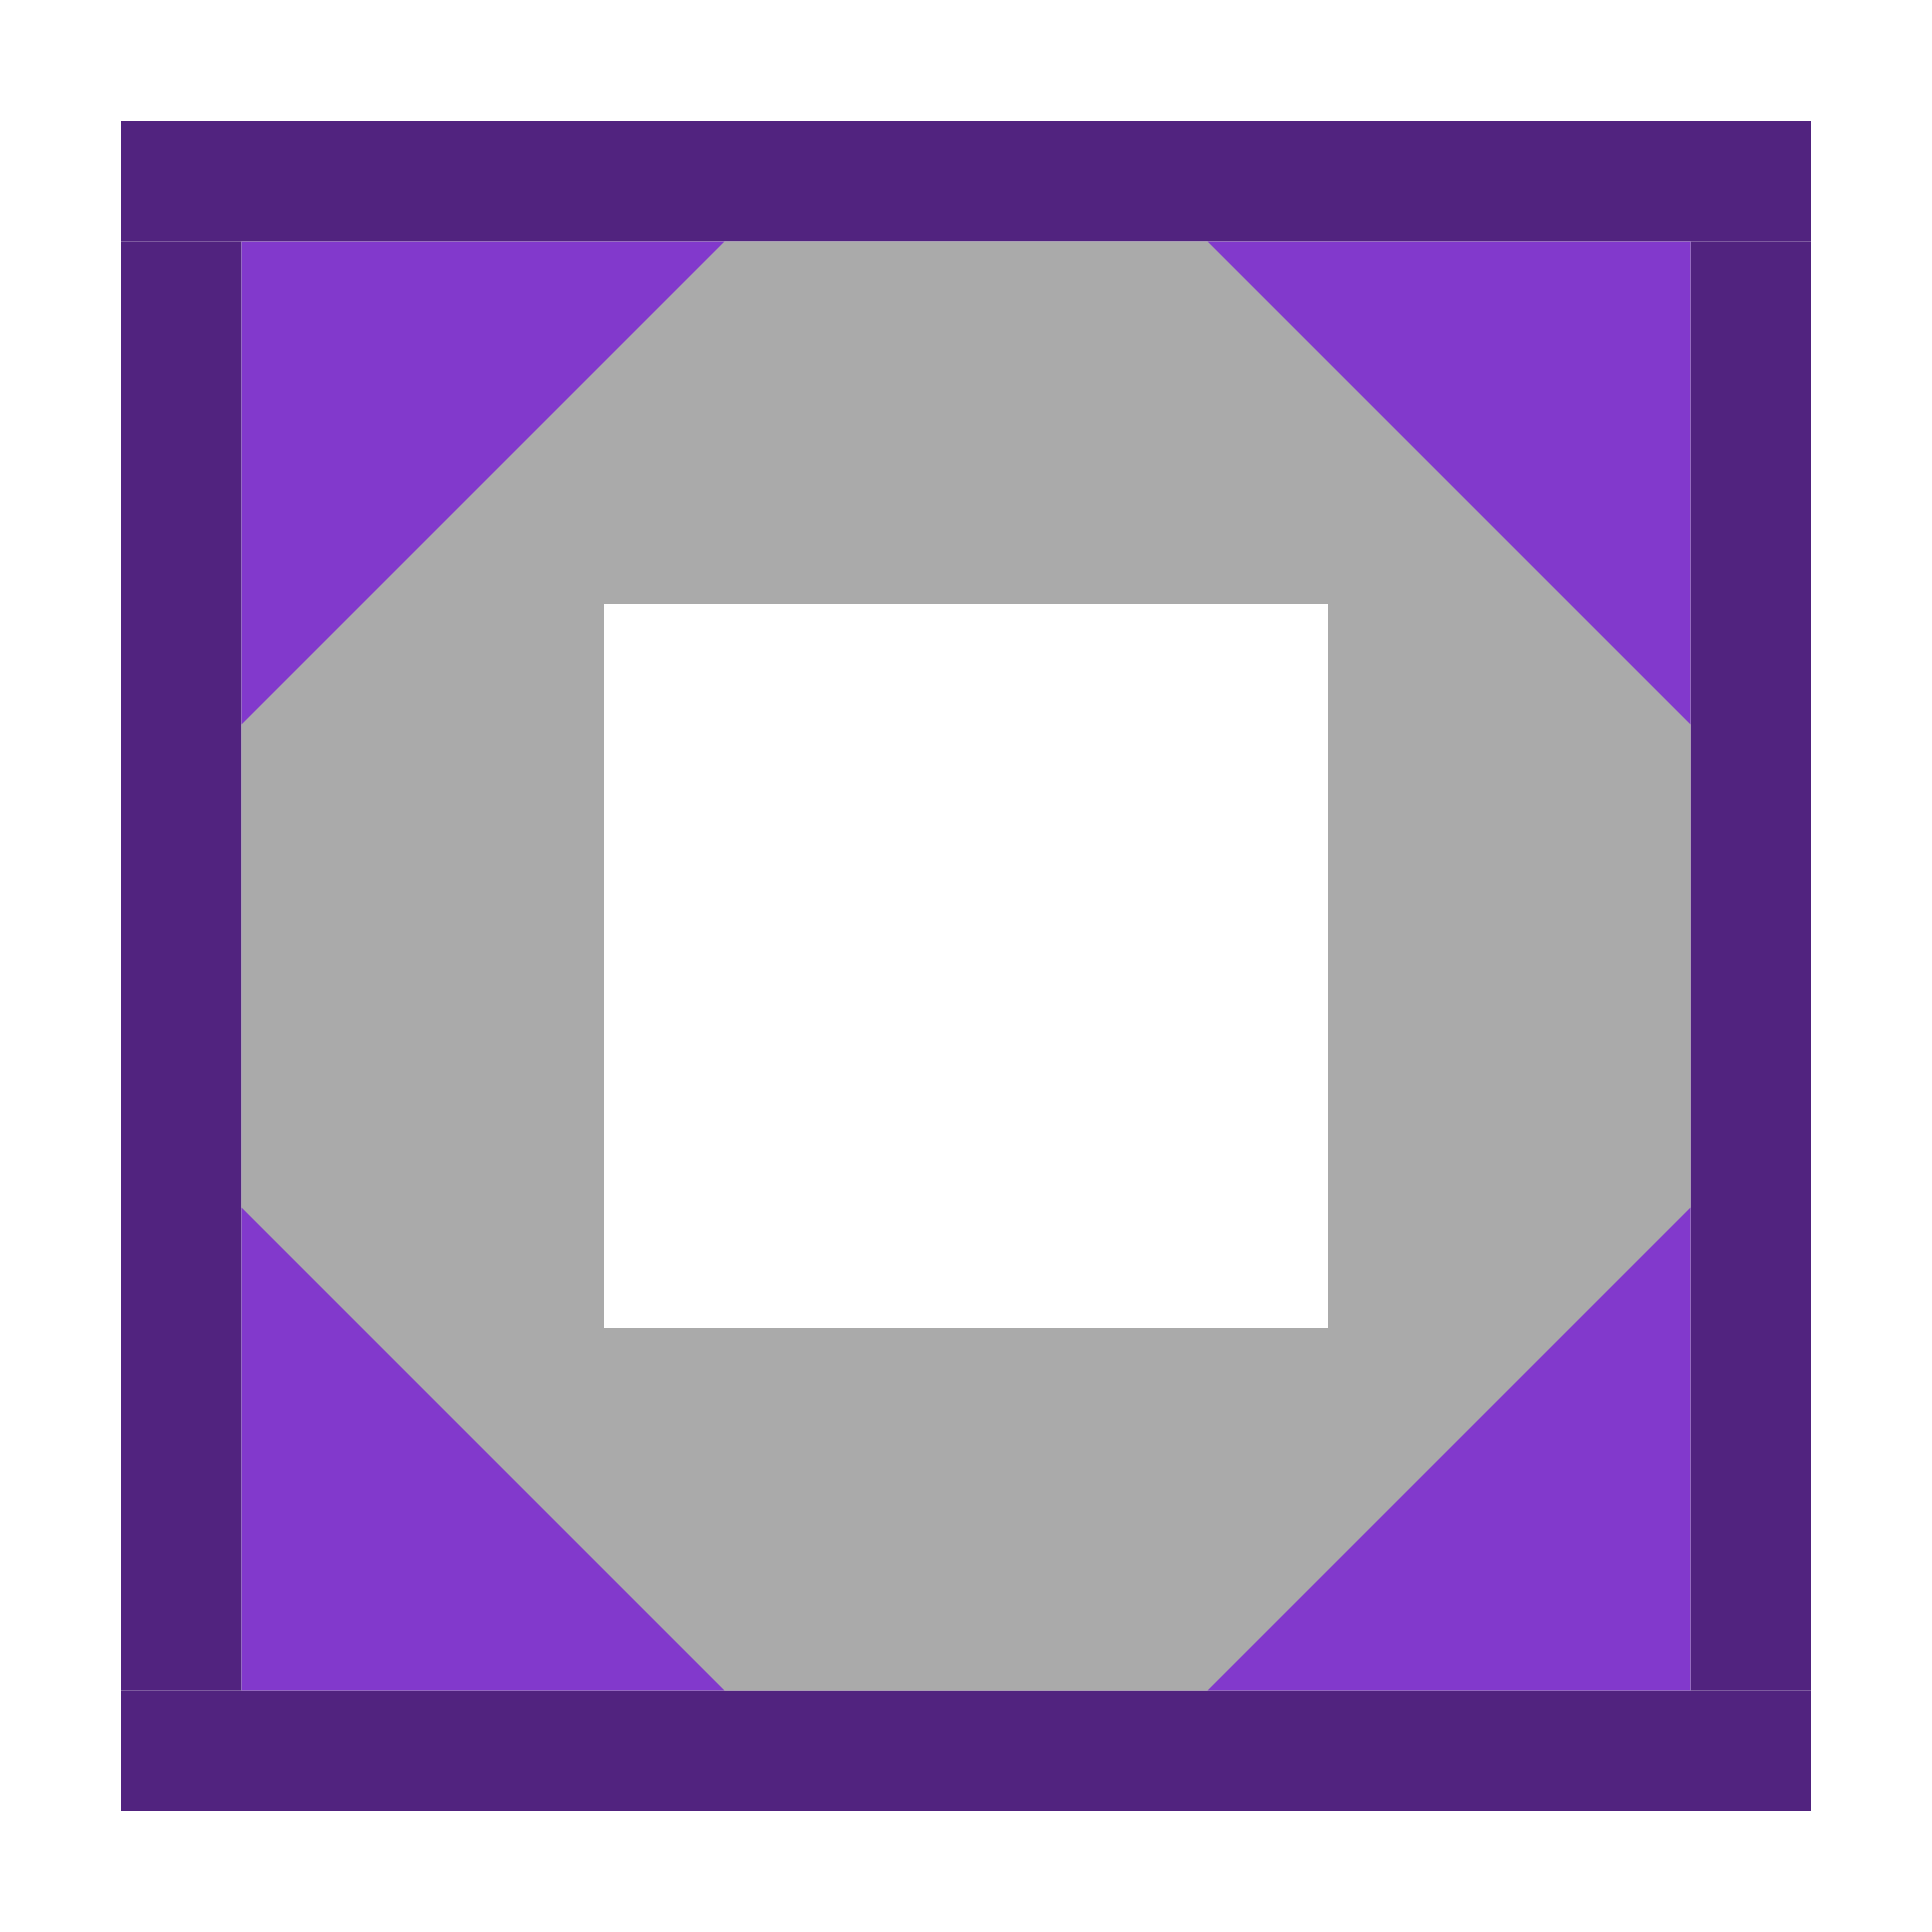
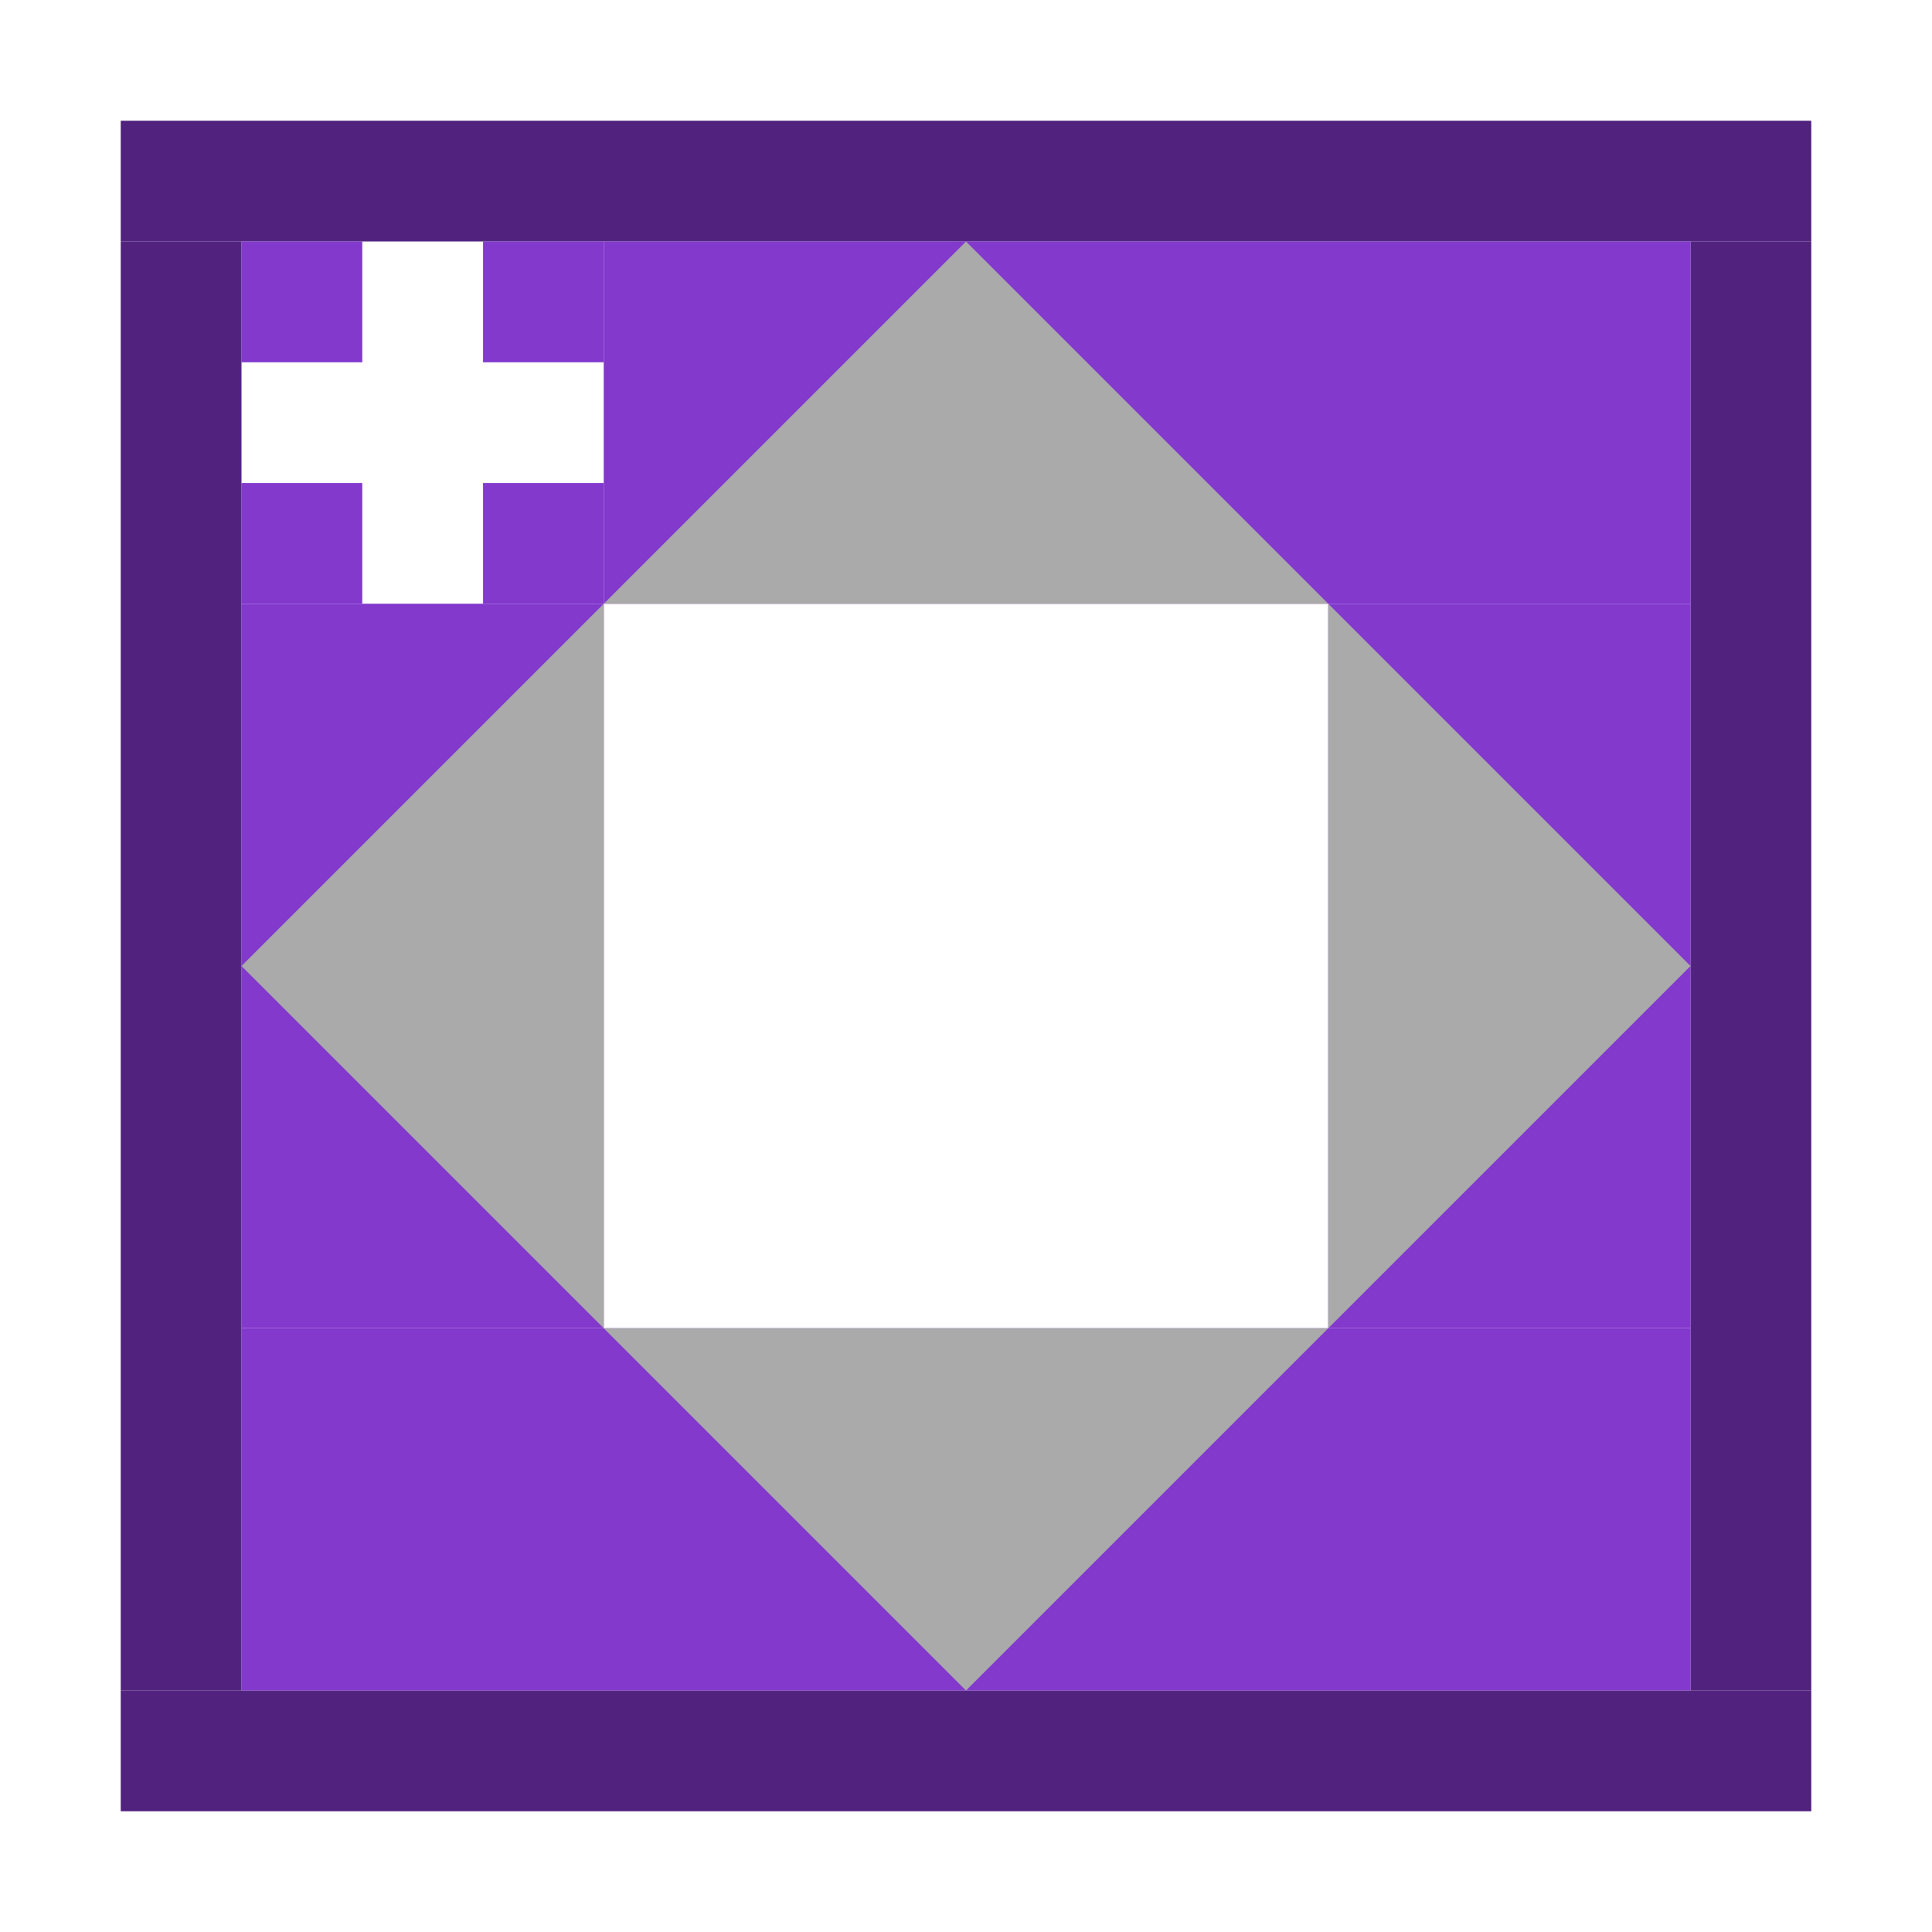
<svg xmlns="http://www.w3.org/2000/svg" version="1.1" width="32" height="32">
  <rect x="2" y="2" width="28" height="2" fill="#51237f" />
  <rect x="2" y="28" width="28" height="2" fill="#51237f" />
  <rect x="2" y="4" width="2" height="24" fill="#51237f" />
  <rect x="28" y="4" width="2" height="24" fill="#51237f" />
-   <rect x="4" y="4" width="24" height="6" fill="#aaa" />
-   <rect x="4" y="22" width="24" height="6" fill="#aaa" />
-   <rect x="4" y="10" width="6" height="12" fill="#aaa" />
-   <rect x="22" y="10" width="6" height="12" fill="#aaa" />
-   <polygon points="4 4 12 4 4 12" fill="#8239cc" />
-   <polygon points="28 4 20 4 28 12" fill="#8239cc" />
-   <polygon points="4 28 4 20 12 28" fill="#8239cc" />
-   <polygon points="28 28 28 20 20 28" fill="#8239cc" />
+   <rect x="10" y="4" width="18" height="6" fill="#8239cc" />
+   <rect x="4" y="22" width="24" height="6" fill="#8239cc" />
+   <rect x="4" y="10" width="6" height="12" fill="#8239cc" />
+   <rect x="22" y="10" width="6" height="12" fill="#8239cc" />
+   <rect x="4" y="4" width="2" height="2" fill="#8239cc" />
+   <rect x="4" y="8" width="2" height="2" fill="#8239cc" />
+   <rect x="8" y="4" width="2" height="2" fill="#8239cc" />
+   <rect x="8" y="8" width="2" height="2" fill="#8239cc" />
+   <polygon points="10 10 16 4 22 10" fill="#aaa" />
+   <polygon points="10 10 4 16 10 22" fill="#aaa" />
+   <polygon points="22 10 28 16 22 22" fill="#aaa" />
+   <polygon points="10 22 16 28 22 22" fill="#aaa" />
</svg>
